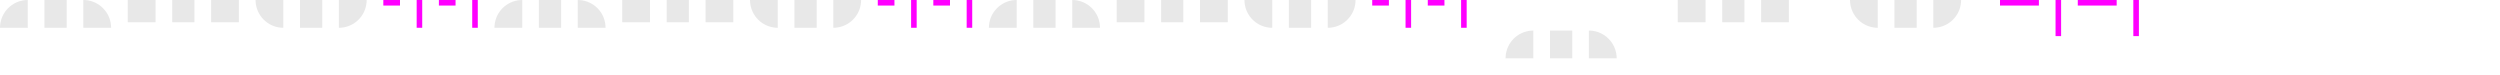
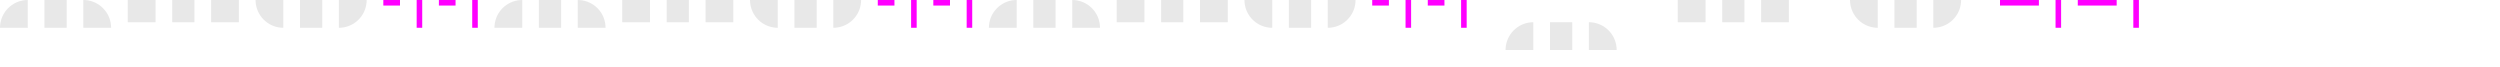
- <svg xmlns="http://www.w3.org/2000/svg" width="900" height="27" viewBox="0 0 900 27">
+ <svg xmlns="http://www.w3.org/2000/svg" width="900" height="24" viewBox="0 0 900 24">
  <defs>
    <style type="text/css" id="current-color-scheme">
.ColorScheme-Background { color:#f3f1ec; }
.ColorScheme-Text { color:#1c1b19; }
.ColorScheme-ViewBackground { color:#fbfaf7; }
.ColorScheme-Highlight { color:#357f72; }
</style>
  </defs>
  <g id="north-active-tab-topleft">
    <rect x="0" y="0" width="10" height="10" fill="#000000" fill-opacity="0" />
    <path d="M0.000,10.000 L0.038,9.128 L0.152,8.264 L0.341,7.412 L0.603,6.580 L0.937,5.774 L1.340,5.000 L1.808,4.264 L2.340,3.572 L2.929,2.929 L3.572,2.340 L4.264,1.808 L5.000,1.340 L5.774,0.937 L6.580,0.603 L7.412,0.341 L8.264,0.152 L9.128,0.038 L10.000,0.000 L10.000,0.000 L10.000,10.000 Z" class="ColorScheme-Text" fill="currentColor" fill-opacity="0.1" />
  </g>
  <g id="north-active-tab-top">
    <rect x="16" y="0" width="8" height="10" fill="#000000" fill-opacity="0" />
    <path d="M16.000,10.000 L16.000,0.000 L24.000,0.000 L24.000,0.000 L24.000,10.000 Z" class="ColorScheme-Text" fill="currentColor" fill-opacity="0.1" />
  </g>
  <g id="north-active-tab-topright">
    <rect x="30" y="0" width="10" height="10" fill="#000000" fill-opacity="0" />
    <path d="M30.000,10.000 L30.000,0.000 L30.872,0.038 L31.736,0.152 L32.588,0.341 L33.420,0.603 L34.226,0.937 L35.000,1.340 L35.736,1.808 L36.428,2.340 L37.071,2.929 L37.660,3.572 L38.192,4.264 L38.660,5.000 L39.063,5.774 L39.397,6.580 L39.659,7.412 L39.848,8.264 L39.962,9.128 L40.000,10.000 L40.000,10.000 Z" class="ColorScheme-Text" fill="currentColor" fill-opacity="0.1" />
  </g>
  <g id="north-active-tab-left">
    <rect x="46" y="0" width="10" height="8" fill="#000000" fill-opacity="0" />
    <path d="M46.000,0.000 L46.000,0.000 L56.000,0.000 L56.000,8.000 L46.000,8.000 L46.000,8.000 Z" class="ColorScheme-Text" fill="currentColor" fill-opacity="0.1" />
  </g>
  <g id="north-active-tab-center">
    <rect x="62" y="0" width="8" height="8" fill="#000000" fill-opacity="0" />
    <path d="M62.000,8.000 L62.000,0.000 L70.000,0.000 L70.000,8.000 Z" class="ColorScheme-Text" fill="currentColor" fill-opacity="0.1" />
  </g>
  <g id="north-active-tab-right">
    <rect x="76" y="0" width="10" height="8" fill="#000000" fill-opacity="0" />
    <path d="M76.000,8.000 L76.000,0.000 L86.000,0.000 L86.000,8.000 L86.000,8.000 Z" class="ColorScheme-Text" fill="currentColor" fill-opacity="0.1" />
  </g>
  <g id="north-active-tab-bottomleft">
    <rect x="92" y="0" width="10" height="10" fill="#000000" fill-opacity="0" />
    <path d="M92.000,0.000 L102.000,0.000 L102.000,10.000 L102.000,10.000 L101.128,9.962 L100.264,9.848 L99.412,9.659 L98.580,9.397 L97.774,9.063 L97.000,8.660 L96.264,8.192 L95.572,7.660 L94.929,7.071 L94.340,6.428 L93.808,5.736 L93.340,5.000 L92.937,4.226 L92.603,3.420 L92.341,2.588 L92.152,1.736 L92.038,0.872 L92.000,0.000 Z" class="ColorScheme-Text" fill="currentColor" fill-opacity="0.1" />
  </g>
  <g id="north-active-tab-bottom">
    <rect x="108" y="0" width="8" height="10" fill="#000000" fill-opacity="0" />
    <path d="M108.000,0.000 L116.000,0.000 L116.000,10.000 L116.000,10.000 L108.000,10.000 L108.000,10.000 Z" class="ColorScheme-Text" fill="currentColor" fill-opacity="0.1" />
  </g>
  <g id="north-active-tab-bottomright">
    <rect x="122" y="0" width="10" height="10" fill="#000000" fill-opacity="0" />
    <path d="M122.000,0.000 L132.000,0.000 L132.000,0.000 L131.962,0.872 L131.848,1.736 L131.659,2.588 L131.397,3.420 L131.063,4.226 L130.660,5.000 L130.192,5.736 L129.660,6.428 L129.071,7.071 L128.428,7.660 L127.736,8.192 L127.000,8.660 L126.226,9.063 L125.420,9.397 L124.588,9.659 L123.736,9.848 L122.872,9.962 L122.000,10.000 L122.000,10.000 Z" class="ColorScheme-Text" fill="currentColor" fill-opacity="0.1" />
  </g>
  <rect id="north-active-tab-hint-left-margin" x="138" y="0" width="6" height="2" fill="#ff00ff" />
  <rect id="north-active-tab-hint-top-margin" x="150" y="0" width="2" height="10" fill="#ff00ff" />
  <rect id="north-active-tab-hint-right-margin" x="158" y="0" width="6" height="2" fill="#ff00ff" />
  <rect id="north-active-tab-hint-bottom-margin" x="170" y="0" width="2" height="10" fill="#ff00ff" />
  <g id="east-active-tab-topleft">
    <rect x="178" y="0" width="10" height="10" fill="#000000" fill-opacity="0" />
    <path d="M178.000,10.000 L178.038,9.128 L178.152,8.264 L178.341,7.412 L178.603,6.580 L178.937,5.774 L179.340,5.000 L179.808,4.264 L180.340,3.572 L180.929,2.929 L181.572,2.340 L182.264,1.808 L183.000,1.340 L183.774,0.937 L184.580,0.603 L185.412,0.341 L186.264,0.152 L187.128,0.038 L188.000,0.000 L188.000,0.000 L188.000,10.000 Z" class="ColorScheme-Text" fill="currentColor" fill-opacity="0.1" />
  </g>
  <g id="east-active-tab-top">
    <rect x="194" y="0" width="8" height="10" fill="#000000" fill-opacity="0" />
    <path d="M194.000,10.000 L194.000,0.000 L202.000,0.000 L202.000,0.000 L202.000,10.000 Z" class="ColorScheme-Text" fill="currentColor" fill-opacity="0.1" />
  </g>
  <g id="east-active-tab-topright">
    <rect x="208" y="0" width="10" height="10" fill="#000000" fill-opacity="0" />
    <path d="M208.000,10.000 L208.000,0.000 L208.872,0.038 L209.736,0.152 L210.588,0.341 L211.420,0.603 L212.226,0.937 L213.000,1.340 L213.736,1.808 L214.428,2.340 L215.071,2.929 L215.660,3.572 L216.192,4.264 L216.660,5.000 L217.063,5.774 L217.397,6.580 L217.659,7.412 L217.848,8.264 L217.962,9.128 L218.000,10.000 L218.000,10.000 Z" class="ColorScheme-Text" fill="currentColor" fill-opacity="0.1" />
  </g>
  <g id="east-active-tab-left">
    <rect x="224" y="0" width="10" height="8" fill="#000000" fill-opacity="0" />
    <path d="M224.000,0.000 L224.000,0.000 L234.000,0.000 L234.000,8.000 L224.000,8.000 L224.000,8.000 Z" class="ColorScheme-Text" fill="currentColor" fill-opacity="0.1" />
  </g>
  <g id="east-active-tab-center">
    <rect x="240" y="0" width="8" height="8" fill="#000000" fill-opacity="0" />
    <path d="M240.000,8.000 L240.000,0.000 L248.000,0.000 L248.000,8.000 Z" class="ColorScheme-Text" fill="currentColor" fill-opacity="0.1" />
  </g>
  <g id="east-active-tab-right">
    <rect x="254" y="0" width="10" height="8" fill="#000000" fill-opacity="0" />
    <path d="M254.000,8.000 L254.000,0.000 L264.000,0.000 L264.000,8.000 L264.000,8.000 Z" class="ColorScheme-Text" fill="currentColor" fill-opacity="0.1" />
  </g>
  <g id="east-active-tab-bottomleft">
    <rect x="270" y="0" width="10" height="10" fill="#000000" fill-opacity="0" />
    <path d="M270.000,0.000 L280.000,0.000 L280.000,10.000 L280.000,10.000 L279.128,9.962 L278.264,9.848 L277.412,9.659 L276.580,9.397 L275.774,9.063 L275.000,8.660 L274.264,8.192 L273.572,7.660 L272.929,7.071 L272.340,6.428 L271.808,5.736 L271.340,5.000 L270.937,4.226 L270.603,3.420 L270.341,2.588 L270.152,1.736 L270.038,0.872 L270.000,0.000 Z" class="ColorScheme-Text" fill="currentColor" fill-opacity="0.1" />
  </g>
  <g id="east-active-tab-bottom">
    <rect x="286" y="0" width="8" height="10" fill="#000000" fill-opacity="0" />
    <path d="M286.000,0.000 L294.000,0.000 L294.000,10.000 L294.000,10.000 L286.000,10.000 L286.000,10.000 Z" class="ColorScheme-Text" fill="currentColor" fill-opacity="0.1" />
  </g>
  <g id="east-active-tab-bottomright">
    <rect x="300" y="0" width="10" height="10" fill="#000000" fill-opacity="0" />
    <path d="M300.000,0.000 L310.000,0.000 L310.000,0.000 L309.962,0.872 L309.848,1.736 L309.659,2.588 L309.397,3.420 L309.063,4.226 L308.660,5.000 L308.192,5.736 L307.660,6.428 L307.071,7.071 L306.428,7.660 L305.736,8.192 L305.000,8.660 L304.226,9.063 L303.420,9.397 L302.588,9.659 L301.736,9.848 L300.872,9.962 L300.000,10.000 L300.000,10.000 Z" class="ColorScheme-Text" fill="currentColor" fill-opacity="0.1" />
  </g>
  <rect id="east-active-tab-hint-left-margin" x="316" y="0" width="6" height="2" fill="#ff00ff" />
  <rect id="east-active-tab-hint-top-margin" x="328" y="0" width="2" height="10" fill="#ff00ff" />
  <rect id="east-active-tab-hint-right-margin" x="336" y="0" width="6" height="2" fill="#ff00ff" />
  <rect id="east-active-tab-hint-bottom-margin" x="348" y="0" width="2" height="10" fill="#ff00ff" />
  <g id="west-active-tab-topleft">
    <rect x="356" y="0" width="10" height="10" fill="#000000" fill-opacity="0" />
    <path d="M356.000,10.000 L356.038,9.128 L356.152,8.264 L356.341,7.412 L356.603,6.580 L356.937,5.774 L357.340,5.000 L357.808,4.264 L358.340,3.572 L358.929,2.929 L359.572,2.340 L360.264,1.808 L361.000,1.340 L361.774,0.937 L362.580,0.603 L363.412,0.341 L364.264,0.152 L365.128,0.038 L366.000,0.000 L366.000,0.000 L366.000,10.000 Z" class="ColorScheme-Text" fill="currentColor" fill-opacity="0.1" />
  </g>
  <g id="west-active-tab-top">
    <rect x="372" y="0" width="8" height="10" fill="#000000" fill-opacity="0" />
    <path d="M372.000,10.000 L372.000,0.000 L380.000,0.000 L380.000,0.000 L380.000,10.000 Z" class="ColorScheme-Text" fill="currentColor" fill-opacity="0.1" />
  </g>
  <g id="west-active-tab-topright">
    <rect x="386" y="0" width="10" height="10" fill="#000000" fill-opacity="0" />
    <path d="M386.000,10.000 L386.000,0.000 L386.872,0.038 L387.736,0.152 L388.588,0.341 L389.420,0.603 L390.226,0.937 L391.000,1.340 L391.736,1.808 L392.428,2.340 L393.071,2.929 L393.660,3.572 L394.192,4.264 L394.660,5.000 L395.063,5.774 L395.397,6.580 L395.659,7.412 L395.848,8.264 L395.962,9.128 L396.000,10.000 L396.000,10.000 Z" class="ColorScheme-Text" fill="currentColor" fill-opacity="0.1" />
  </g>
  <g id="west-active-tab-left">
    <rect x="402" y="0" width="10" height="8" fill="#000000" fill-opacity="0" />
    <path d="M402.000,0.000 L402.000,0.000 L412.000,0.000 L412.000,8.000 L402.000,8.000 L402.000,8.000 Z" class="ColorScheme-Text" fill="currentColor" fill-opacity="0.1" />
  </g>
  <g id="west-active-tab-center">
    <rect x="418" y="0" width="8" height="8" fill="#000000" fill-opacity="0" />
    <path d="M418.000,8.000 L418.000,0.000 L426.000,0.000 L426.000,8.000 Z" class="ColorScheme-Text" fill="currentColor" fill-opacity="0.1" />
  </g>
  <g id="west-active-tab-right">
    <rect x="432" y="0" width="10" height="8" fill="#000000" fill-opacity="0" />
    <path d="M432.000,8.000 L432.000,0.000 L442.000,0.000 L442.000,8.000 L442.000,8.000 Z" class="ColorScheme-Text" fill="currentColor" fill-opacity="0.1" />
  </g>
  <g id="west-active-tab-bottomleft">
    <rect x="448" y="0" width="10" height="10" fill="#000000" fill-opacity="0" />
    <path d="M448.000,0.000 L458.000,0.000 L458.000,10.000 L458.000,10.000 L457.128,9.962 L456.264,9.848 L455.412,9.659 L454.580,9.397 L453.774,9.063 L453.000,8.660 L452.264,8.192 L451.572,7.660 L450.929,7.071 L450.340,6.428 L449.808,5.736 L449.340,5.000 L448.937,4.226 L448.603,3.420 L448.341,2.588 L448.152,1.736 L448.038,0.872 L448.000,0.000 Z" class="ColorScheme-Text" fill="currentColor" fill-opacity="0.1" />
  </g>
  <g id="west-active-tab-bottom">
    <rect x="464" y="0" width="8" height="10" fill="#000000" fill-opacity="0" />
    <path d="M464.000,0.000 L472.000,0.000 L472.000,10.000 L472.000,10.000 L464.000,10.000 L464.000,10.000 Z" class="ColorScheme-Text" fill="currentColor" fill-opacity="0.1" />
  </g>
  <g id="west-active-tab-bottomright">
    <rect x="478" y="0" width="10" height="10" fill="#000000" fill-opacity="0" />
    <path d="M478.000,0.000 L488.000,0.000 L488.000,0.000 L487.962,0.872 L487.848,1.736 L487.659,2.588 L487.397,3.420 L487.063,4.226 L486.660,5.000 L486.192,5.736 L485.660,6.428 L485.071,7.071 L484.428,7.660 L483.736,8.192 L483.000,8.660 L482.226,9.063 L481.420,9.397 L480.588,9.659 L479.736,9.848 L478.872,9.962 L478.000,10.000 L478.000,10.000 Z" class="ColorScheme-Text" fill="currentColor" fill-opacity="0.1" />
  </g>
  <rect id="west-active-tab-hint-left-margin" x="494" y="0" width="6" height="2" fill="#ff00ff" />
  <rect id="west-active-tab-hint-top-margin" x="506" y="0" width="2" height="10" fill="#ff00ff" />
  <rect id="west-active-tab-hint-right-margin" x="514" y="0" width="6" height="2" fill="#ff00ff" />
  <rect id="west-active-tab-hint-bottom-margin" x="526" y="0" width="2" height="10" fill="#ff00ff" />
  <g id="south-active-tab-topleft">
-     <rect x="534" y="0" width="18" height="21" fill="#000000" fill-opacity="0" />
-     <path d="M542.000,21.000 L542.000,21.000 L542.038,20.128 L542.152,19.264 L542.341,18.412 L542.603,17.580 L542.937,16.774 L543.340,16.000 L543.808,15.264 L544.340,14.572 L544.929,13.929 L545.572,13.340 L546.264,12.808 L547.000,12.340 L547.774,11.937 L548.580,11.603 L549.412,11.341 L550.264,11.152 L551.128,11.038 L552.000,11.000 L552.000,11.000 L552.000,21.000 Z" class="ColorScheme-Text" fill="currentColor" fill-opacity="0.1" />
+     <rect x="534" y="0" width="18" height="18" fill="#000000" fill-opacity="0" />
+     <path d="M542.000,18.000 L542.000,18.000 L542.038,17.128 L542.152,16.264 L542.341,15.412 L542.603,14.580 L542.937,13.774 L543.340,13.000 L543.808,12.264 L544.340,11.572 L544.929,10.929 L545.572,10.340 L546.264,9.808 L547.000,9.340 L547.774,8.937 L548.580,8.603 L549.412,8.341 L550.264,8.152 L551.128,8.038 L552.000,8.000 L552.000,8.000 L552.000,18.000 Z" class="ColorScheme-Text" fill="currentColor" fill-opacity="0.1" />
  </g>
  <g id="south-active-tab-top">
-     <rect x="558" y="0" width="8" height="21" fill="#000000" fill-opacity="0" />
-     <path d="M558.000,21.000 L558.000,11.000 L566.000,11.000 L566.000,11.000 L566.000,21.000 Z" class="ColorScheme-Text" fill="currentColor" fill-opacity="0.1" />
+     <rect x="558" y="0" width="8" height="18" fill="#000000" fill-opacity="0" />
+     <path d="M558.000,18.000 L558.000,8.000 L566.000,8.000 L566.000,8.000 L566.000,18.000 Z" class="ColorScheme-Text" fill="currentColor" fill-opacity="0.1" />
  </g>
  <g id="south-active-tab-topright">
-     <rect x="572" y="0" width="18" height="21" fill="#000000" fill-opacity="0" />
-     <path d="M572.000,21.000 L572.000,11.000 L572.872,11.038 L573.736,11.152 L574.588,11.341 L575.420,11.603 L576.226,11.937 L577.000,12.340 L577.736,12.808 L578.428,13.340 L579.071,13.929 L579.660,14.572 L580.192,15.264 L580.660,16.000 L581.063,16.774 L581.397,17.580 L581.659,18.412 L581.848,19.264 L581.962,20.128 L582.000,21.000 L582.000,21.000 Z" class="ColorScheme-Text" fill="currentColor" fill-opacity="0.1" />
+     <rect x="572" y="0" width="18" height="18" fill="#000000" fill-opacity="0" />
+     <path d="M572.000,18.000 L572.000,8.000 L572.872,8.038 L573.736,8.152 L574.588,8.341 L575.420,8.603 L576.226,8.937 L577.000,9.340 L577.736,9.808 L578.428,10.340 L579.071,10.929 L579.660,11.572 L580.192,12.264 L580.660,13.000 L581.063,13.774 L581.397,14.580 L581.659,15.412 L581.848,16.264 L581.962,17.128 L582.000,18.000 L582.000,18.000 Z" class="ColorScheme-Text" fill="currentColor" fill-opacity="0.1" />
  </g>
  <g id="south-active-tab-left">
    <rect x="596" y="0" width="18" height="8" fill="#000000" fill-opacity="0" />
    <path d="M604.000,0.000 L604.000,0.000 L614.000,0.000 L614.000,8.000 L604.000,8.000 L604.000,8.000 Z" class="ColorScheme-Text" fill="currentColor" fill-opacity="0.1" />
  </g>
  <g id="south-active-tab-center">
    <rect x="620" y="0" width="8" height="8" fill="#000000" fill-opacity="0" />
    <path d="M620.000,8.000 L620.000,0.000 L628.000,0.000 L628.000,8.000 Z" class="ColorScheme-Text" fill="currentColor" fill-opacity="0.1" />
  </g>
  <g id="south-active-tab-right">
    <rect x="634" y="0" width="18" height="8" fill="#000000" fill-opacity="0" />
    <path d="M634.000,8.000 L634.000,0.000 L644.000,0.000 L644.000,8.000 L644.000,8.000 Z" class="ColorScheme-Text" fill="currentColor" fill-opacity="0.1" />
  </g>
  <g id="south-active-tab-bottomleft">
-     <rect x="658" y="0" width="18" height="21" fill="#000000" fill-opacity="0" />
+     <rect x="658" y="0" width="18" height="18" fill="#000000" fill-opacity="0" />
    <path d="M666.000,0.000 L676.000,0.000 L676.000,10.000 L676.000,10.000 L675.128,9.962 L674.264,9.848 L673.412,9.659 L672.580,9.397 L671.774,9.063 L671.000,8.660 L670.264,8.192 L669.572,7.660 L668.929,7.071 L668.340,6.428 L667.808,5.736 L667.340,5.000 L666.937,4.226 L666.603,3.420 L666.341,2.588 L666.152,1.736 L666.038,0.872 L666.000,0.000 Z" class="ColorScheme-Text" fill="currentColor" fill-opacity="0.1" />
  </g>
  <g id="south-active-tab-bottom">
-     <rect x="682" y="0" width="8" height="21" fill="#000000" fill-opacity="0" />
+     <rect x="682" y="0" width="8" height="18" fill="#000000" fill-opacity="0" />
    <path d="M682.000,0.000 L690.000,0.000 L690.000,10.000 L690.000,10.000 L682.000,10.000 L682.000,10.000 Z" class="ColorScheme-Text" fill="currentColor" fill-opacity="0.1" />
  </g>
  <g id="south-active-tab-bottomright">
-     <rect x="696" y="0" width="18" height="21" fill="#000000" fill-opacity="0" />
+     <rect x="696" y="0" width="18" height="18" fill="#000000" fill-opacity="0" />
    <path d="M696.000,0.000 L706.000,0.000 L706.000,0.000 L705.962,0.872 L705.848,1.736 L705.659,2.588 L705.397,3.420 L705.063,4.226 L704.660,5.000 L704.192,5.736 L703.660,6.428 L703.071,7.071 L702.428,7.660 L701.736,8.192 L701.000,8.660 L700.226,9.063 L699.420,9.397 L698.588,9.659 L697.736,9.848 L696.872,9.962 L696.000,10.000 L696.000,10.000 Z" class="ColorScheme-Text" fill="currentColor" fill-opacity="0.1" />
  </g>
  <rect id="south-active-tab-hint-left-margin" x="720" y="0" width="14" height="2" fill="#ff00ff" />
-   <rect id="south-active-tab-hint-top-margin" x="740" y="0" width="2" height="13" fill="#ff00ff" />
+   <rect id="south-active-tab-hint-top-margin" x="740" y="0" width="2" height="10" fill="#ff00ff" />
  <rect id="south-active-tab-hint-right-margin" x="748" y="0" width="14" height="2" fill="#ff00ff" />
-   <rect id="south-active-tab-hint-bottom-margin" x="768" y="0" width="2" height="13" fill="#ff00ff" />
+   <rect id="south-active-tab-hint-bottom-margin" x="768" y="0" width="2" height="10" fill="#ff00ff" />
</svg>
